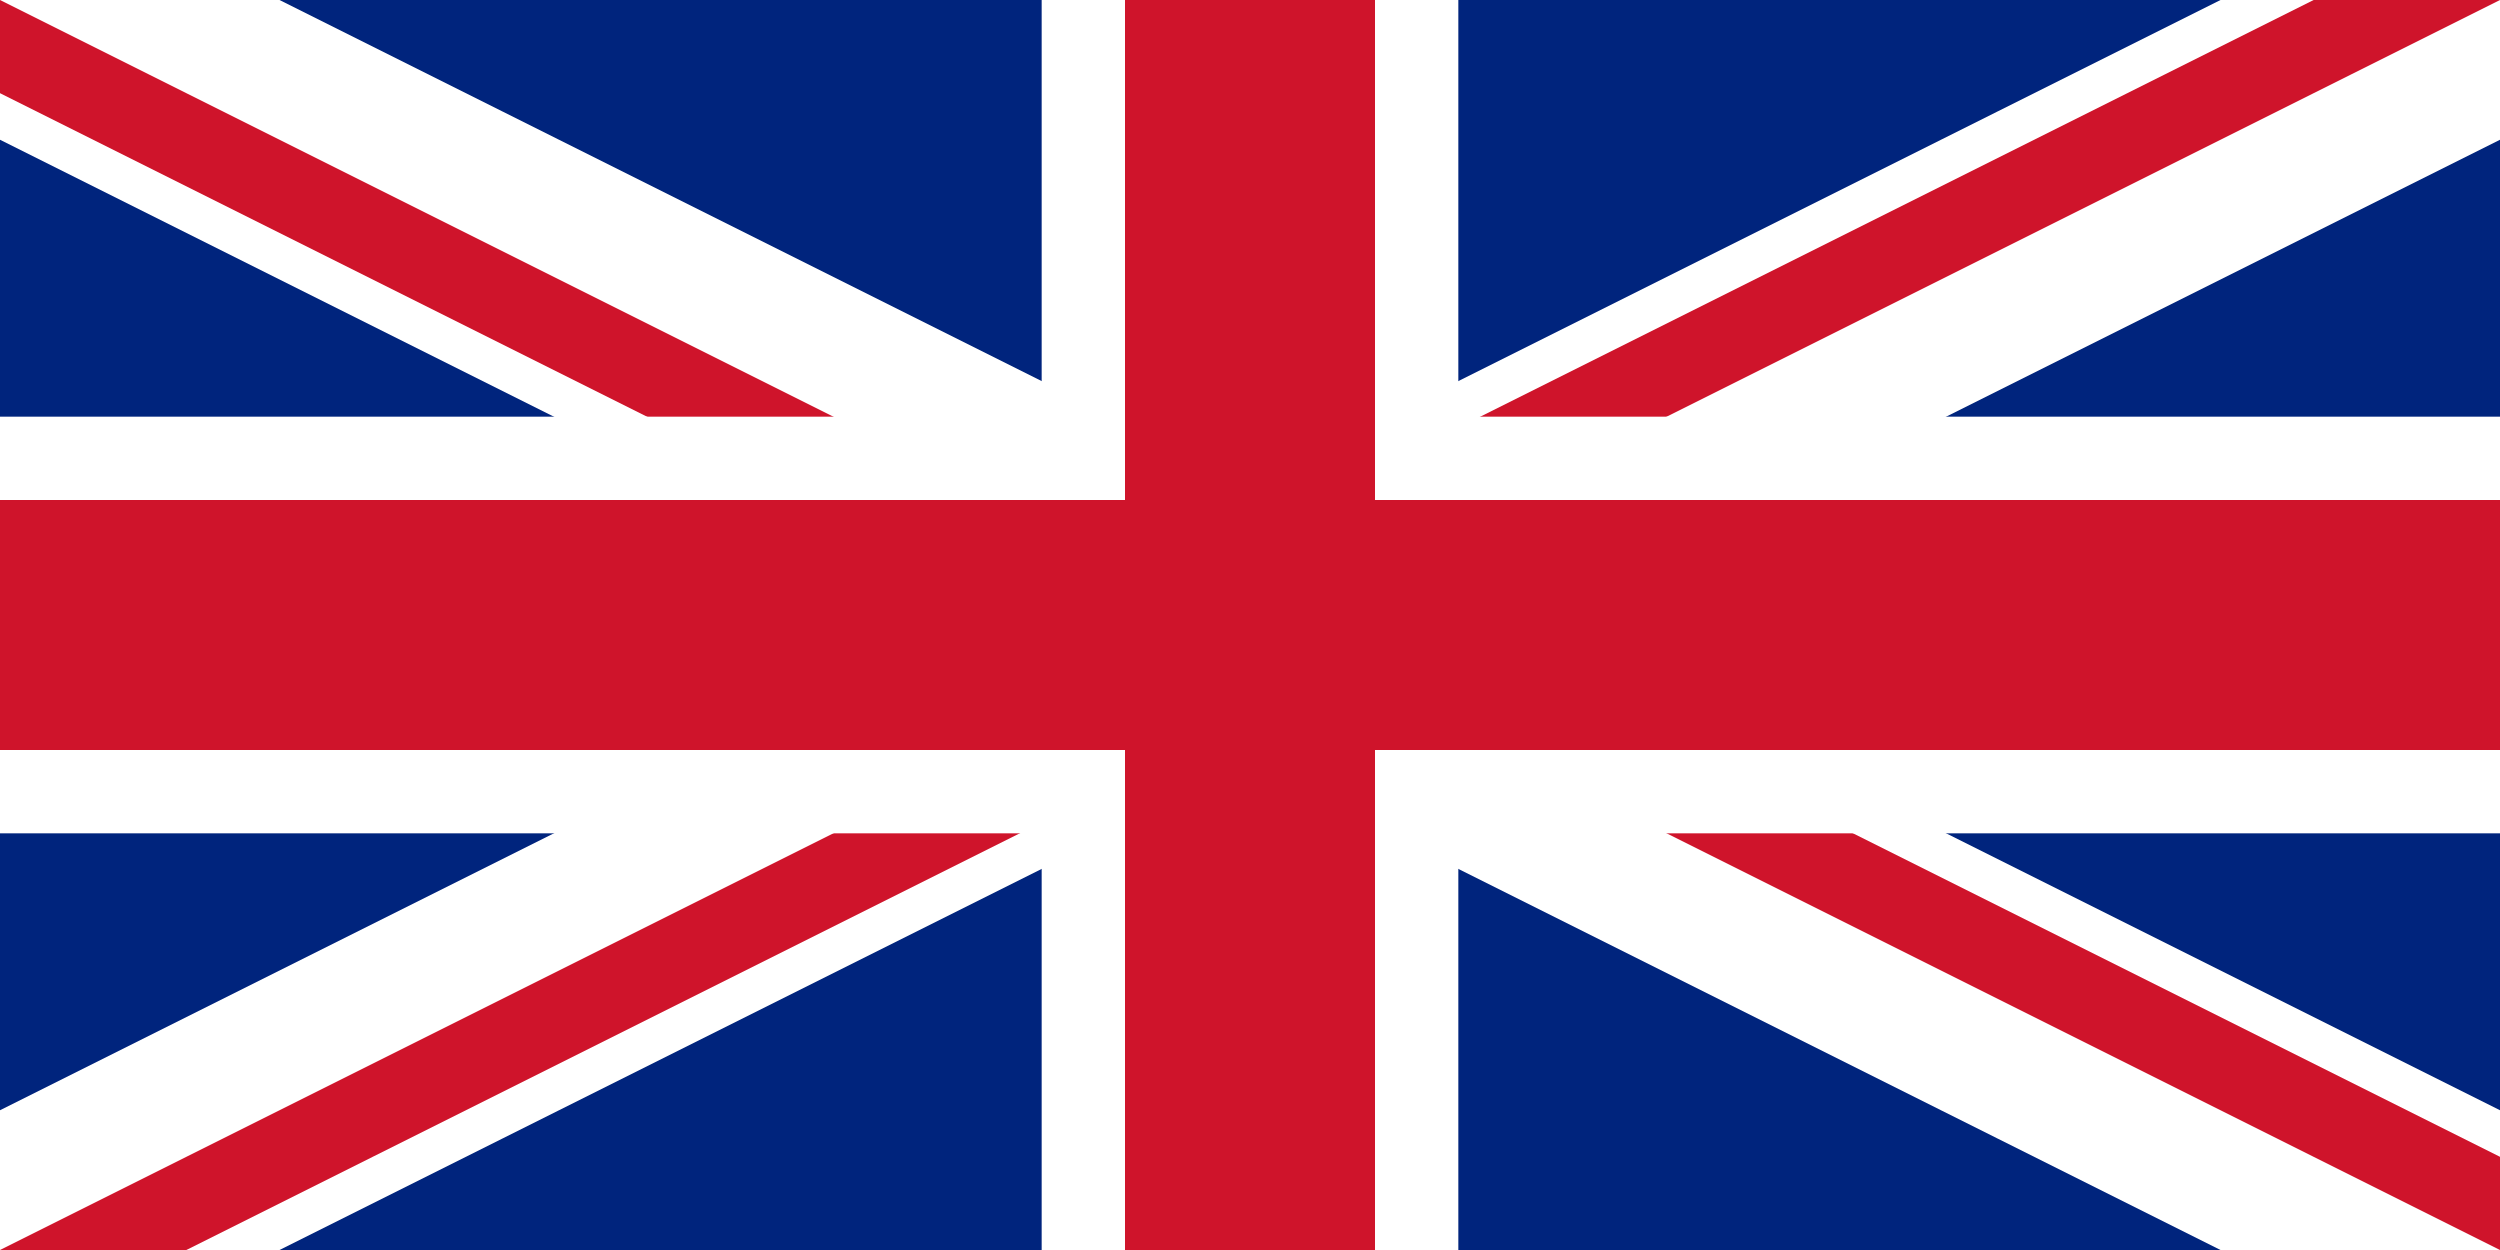
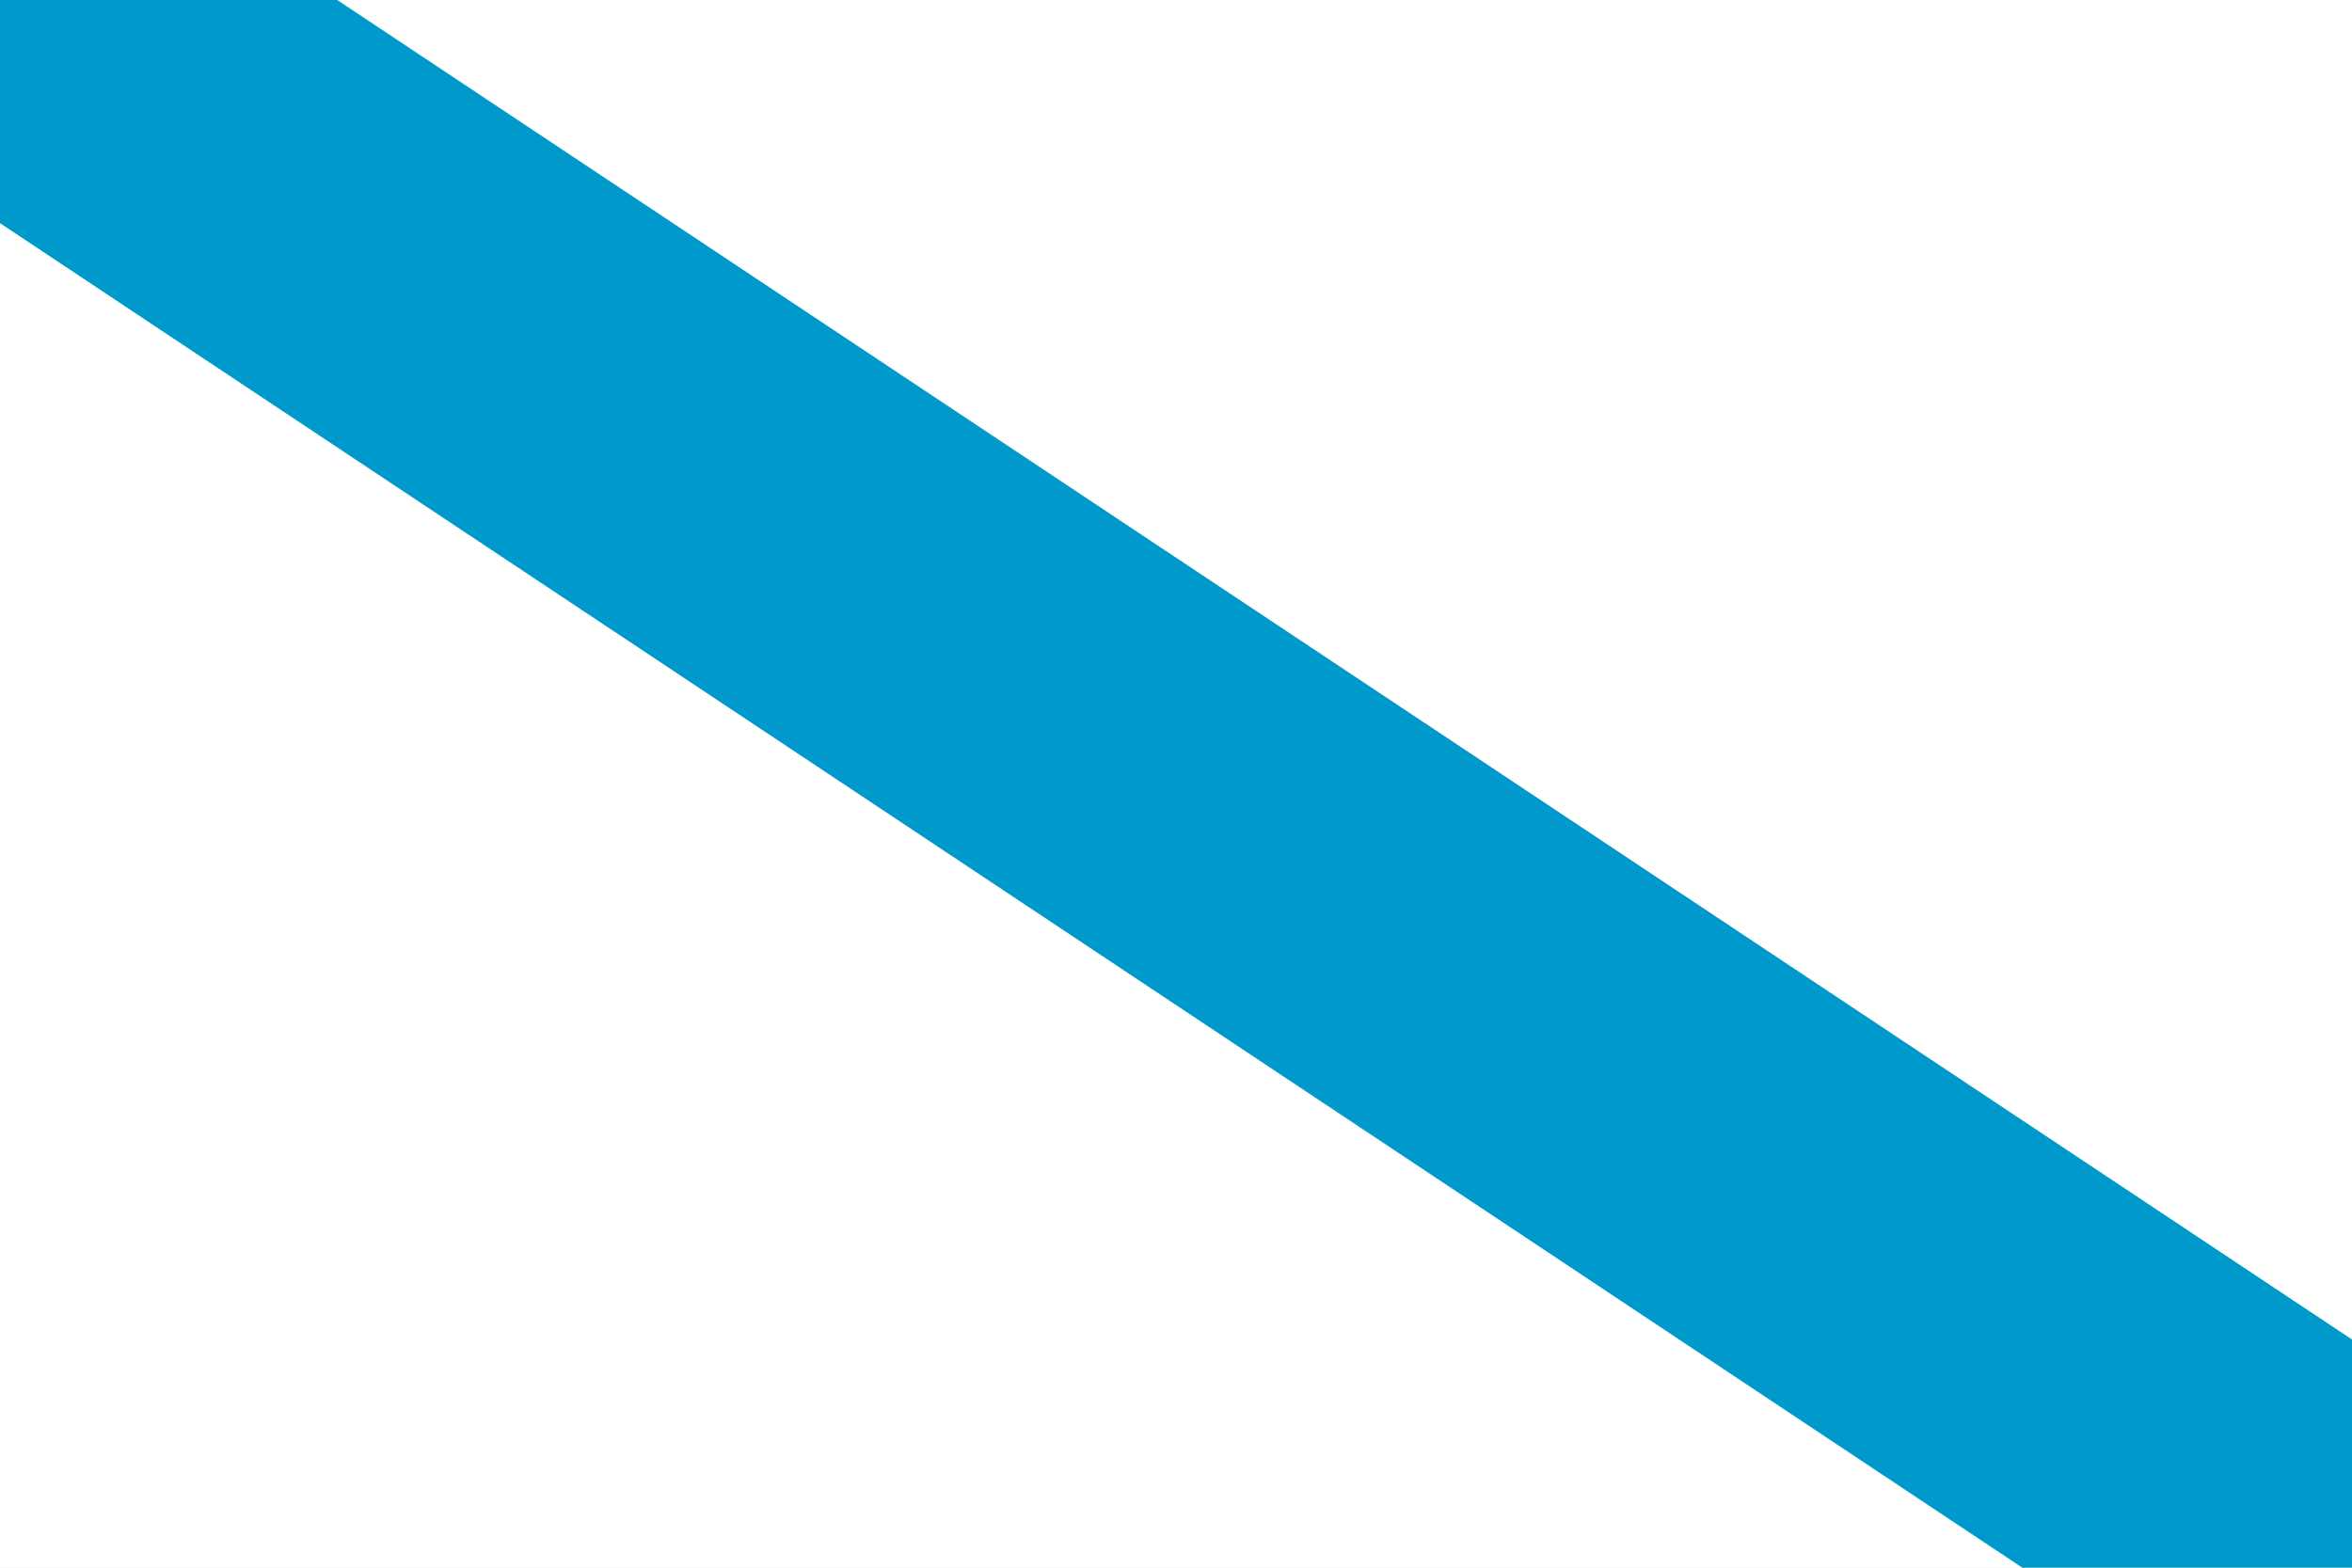
- <svg xmlns="http://www.w3.org/2000/svg" viewBox="0 0 60 30" width="1200" height="600">
-   <clipPath id="a">
-     <path d="M30 15h30v15zv15H0zH0V0zV0h30z" />
-   </clipPath>
-   <path d="M0 0v30h60V0z" fill="#00247d" />
-   <path d="M0 0l60 30m0-30L0 30" stroke="#fff" stroke-width="6" />
-   <path d="M0 0l60 30m0-30L0 30" clip-path="url(#a)" stroke="#cf142b" stroke-width="4" />
-   <path d="M30 0v30M0 15h60" stroke="#fff" stroke-width="10" />
-   <path d="M30 0v30M0 15h60" stroke="#cf142b" stroke-width="6" />
+ <svg xmlns="http://www.w3.org/2000/svg" id="svg934" width="600" height="400" version="1.0">
+   <defs id="defs936">
+     </defs>
+   <g id="g5162" transform="matrix(1,0,0,1.000076,-0.04,-96.05513)">
+     <rect y="96.048" x="0.04" height="399.969" width="600" id="rect733" style="font-size:12px;fill:#ffffff;fill-opacity:1;fill-rule:evenodd;stroke-width:1pt" />
+     <path id="path556" d="M 600.04,437.797 86.07,96.048 l -86.03,0 0,56.935 515.896,343.034 84.104,0 0,-58.22" style="font-size:12px;fill:#0099cc" />
+   </g>
</svg>
